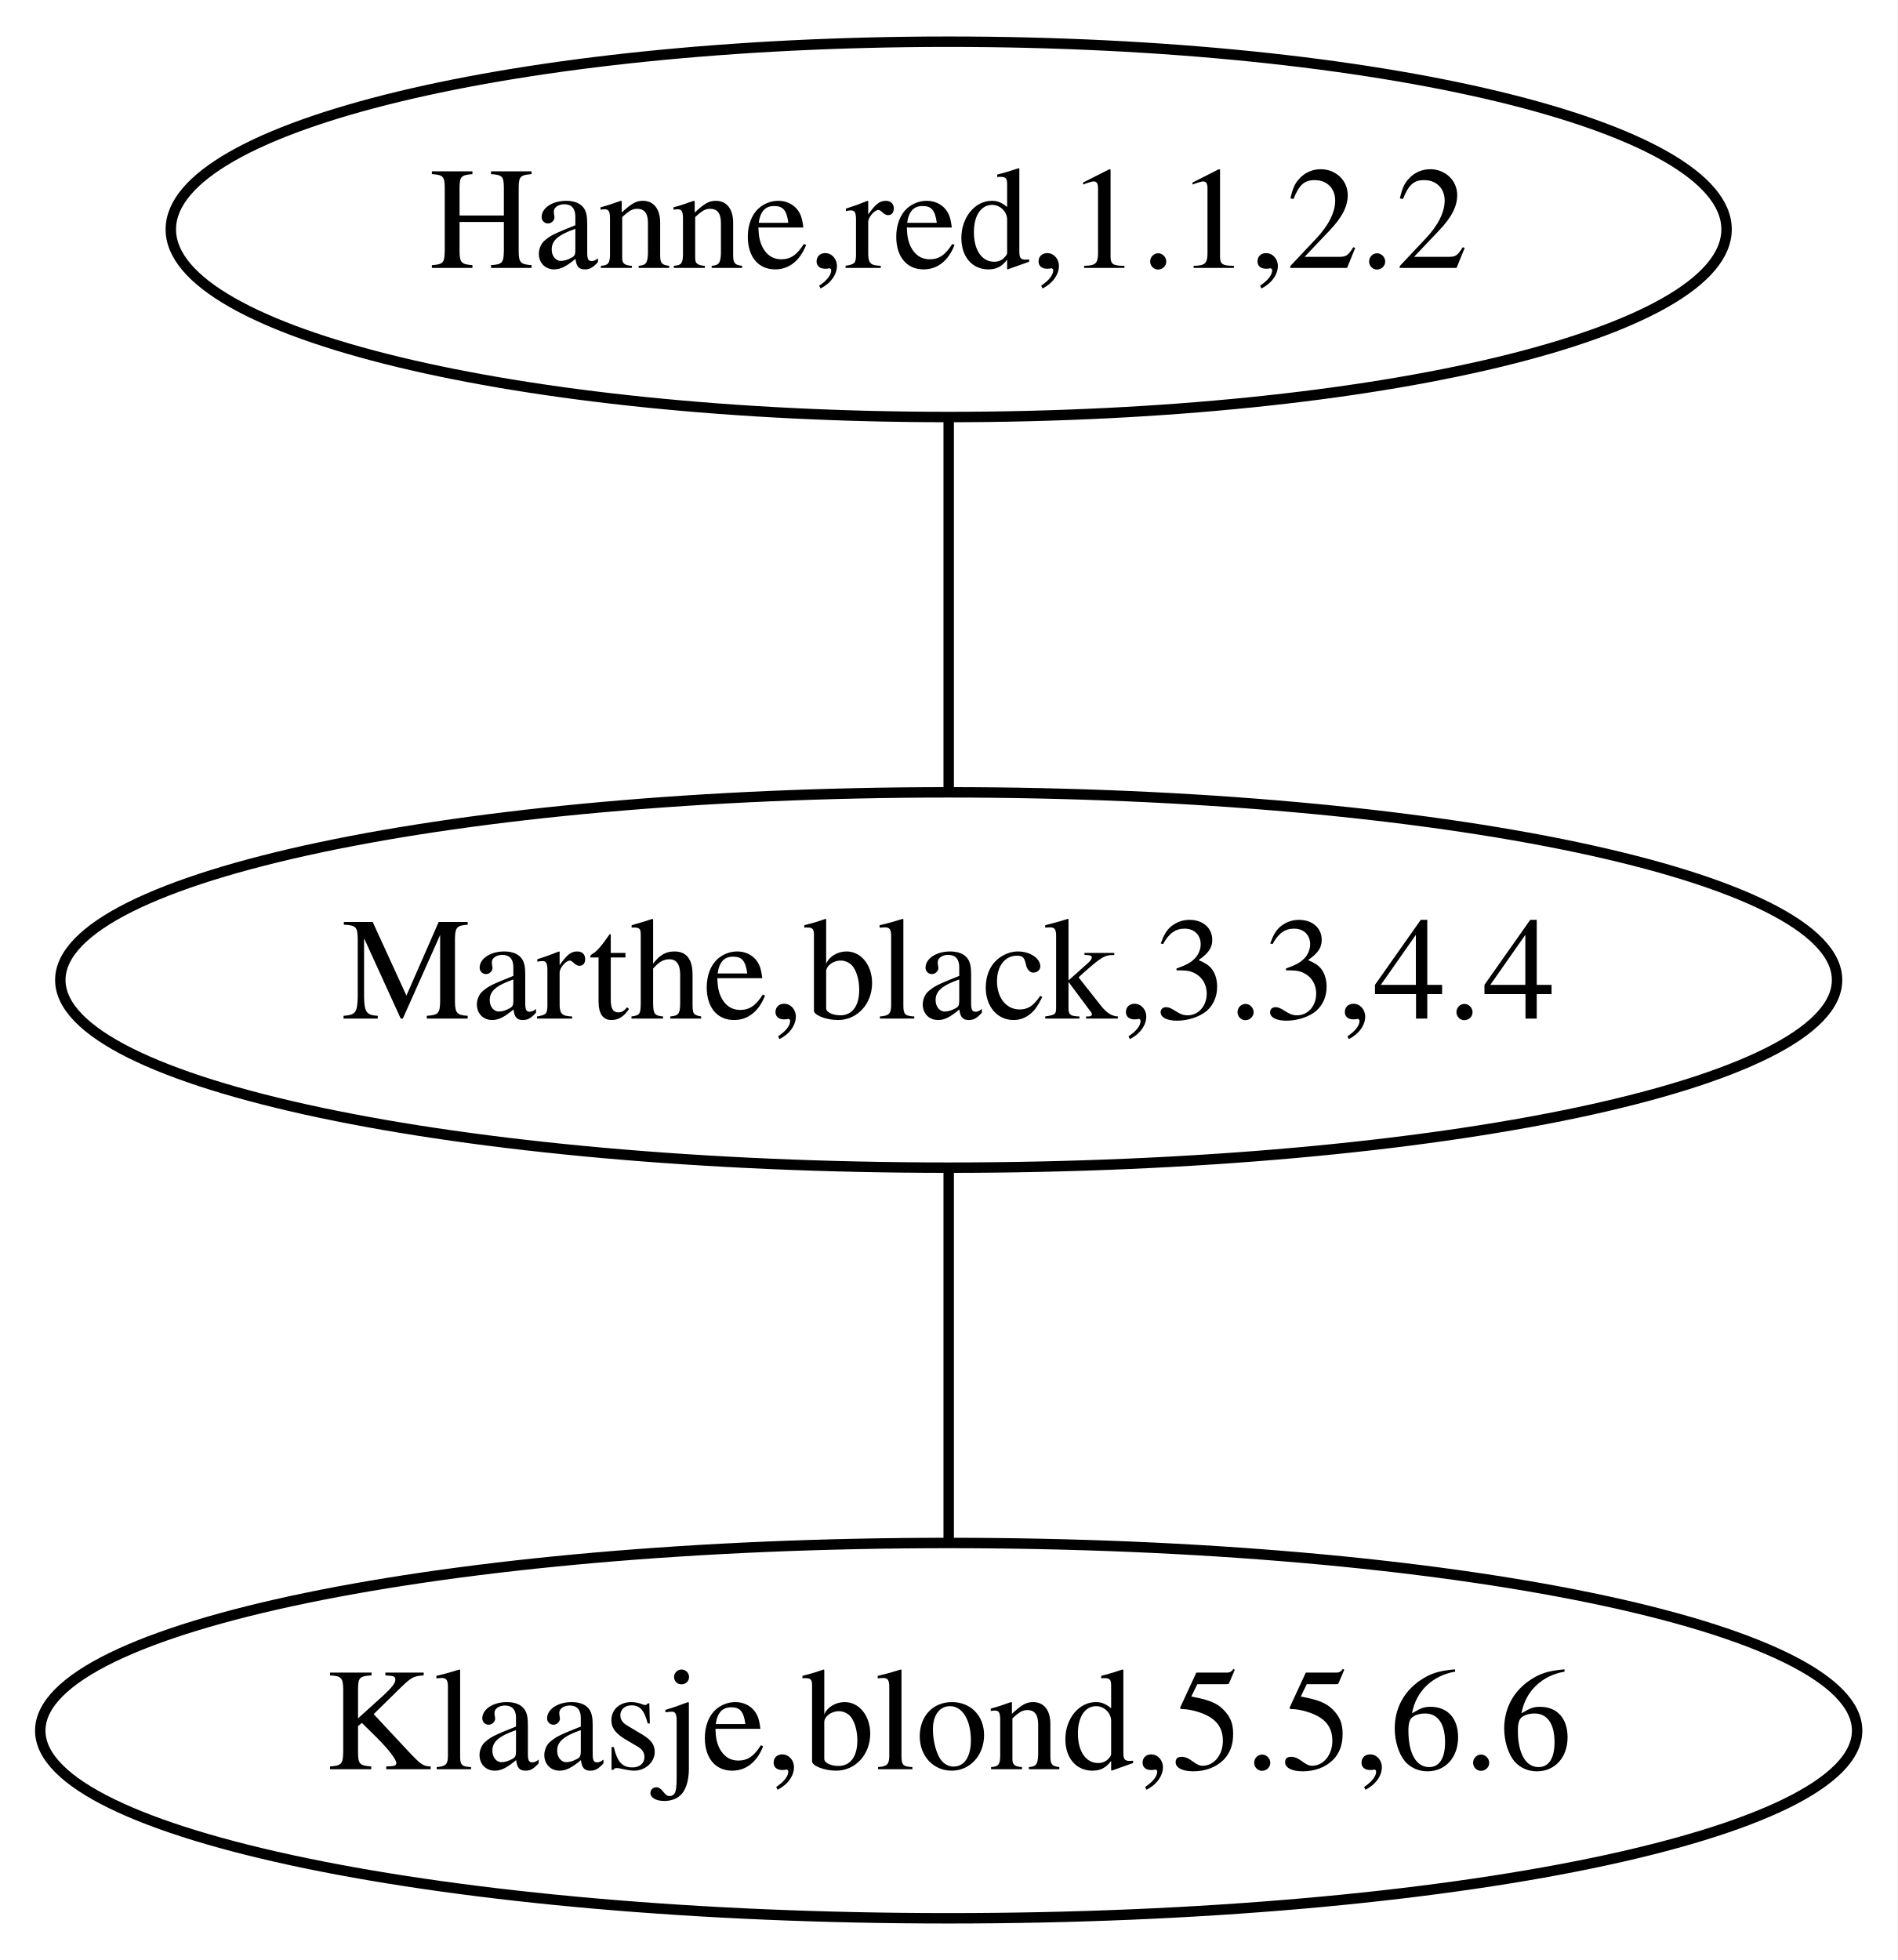
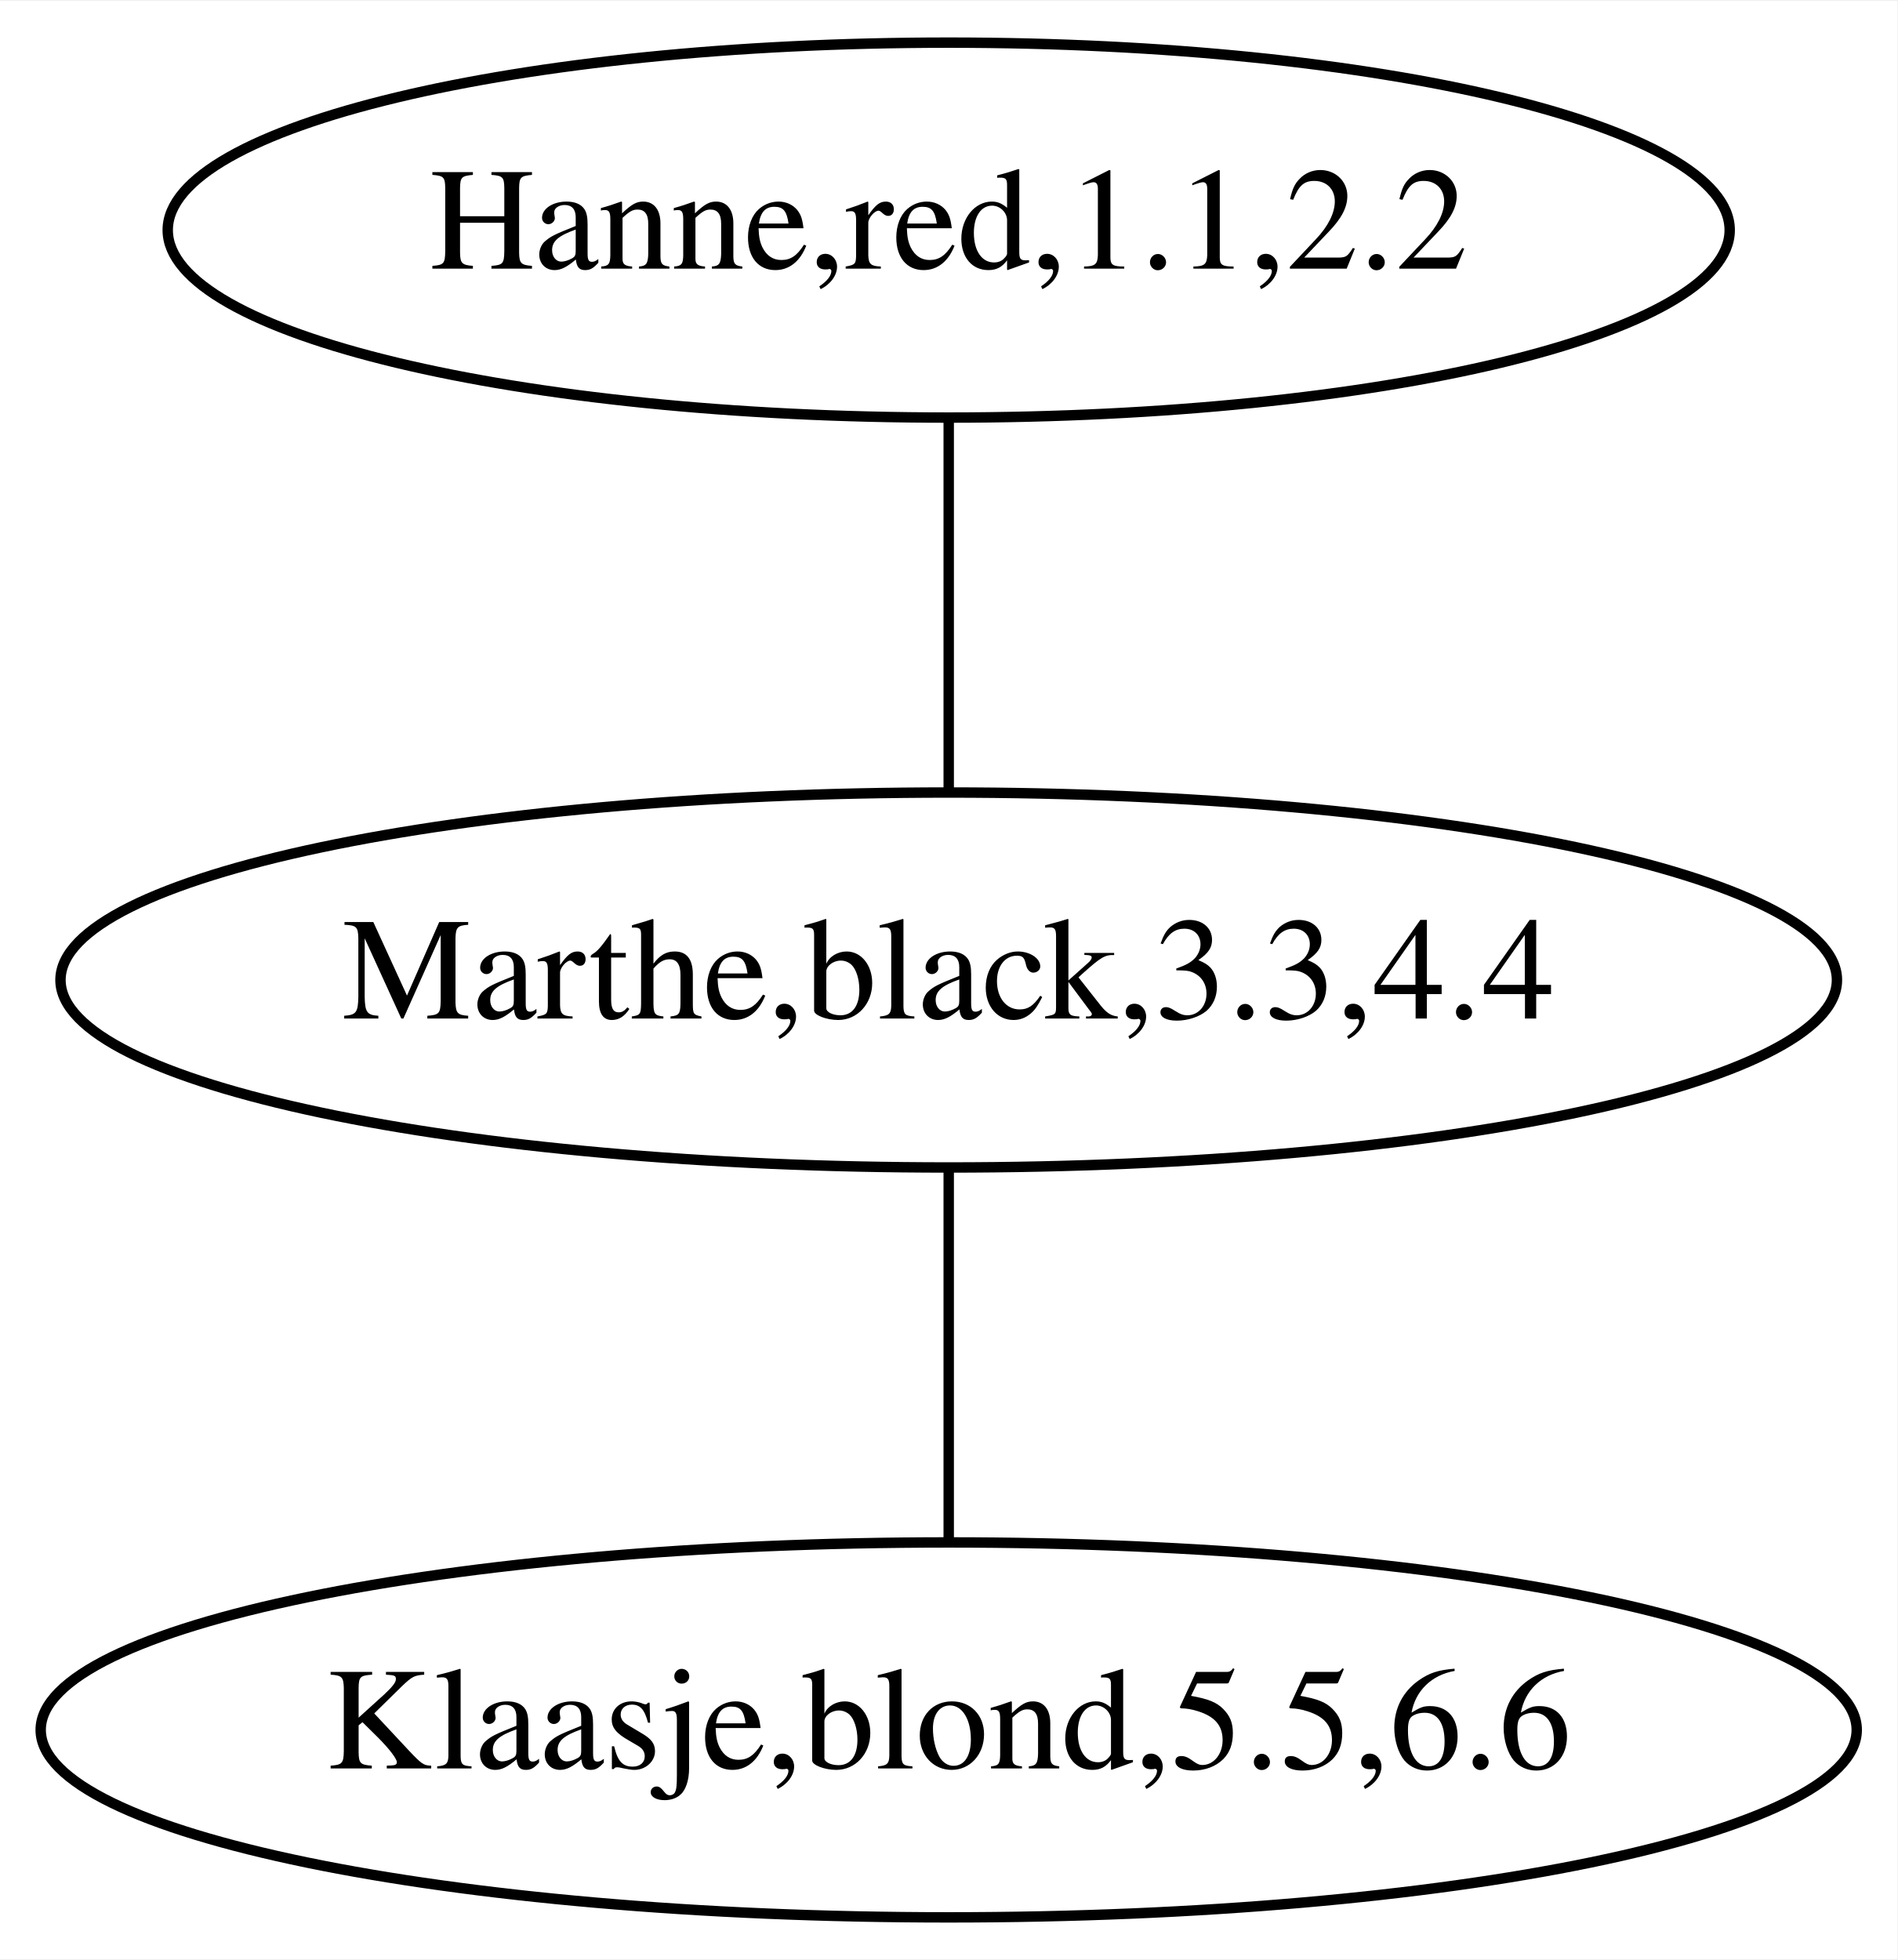
- <svg xmlns="http://www.w3.org/2000/svg" width="182pt" height="188pt" viewBox="0.00 0.00 182.00 188.00">
+ <svg xmlns="http://www.w3.org/2000/svg" width="182pt" height="188pt" viewBox="0.00 0.00 182.18 188.00">
  <g id="graph0" class="graph" transform="scale(1 1) rotate(0) translate(4 184)">
-     <polygon fill="white" stroke="none" points="-4,4 -4,-184 178,-184 178,4 -4,4" />
+     <polygon fill="white" stroke="none" points="-4,4 -4,-184 178.185,-184 178.185,4 -4,4" />
    <g id="node1" class="node">
-       <ellipse fill="none" stroke="black" cx="87" cy="-90" rx="85.214" ry="18" />
-       <text text-anchor="middle" x="87" y="-86.3" font-family="Times,serif" font-size="14.00">Marthe,black,3.3,4.4</text>
+       <ellipse fill="none" stroke="black" cx="87.092" cy="-90" rx="85.285" ry="18" />
+       <text text-anchor="middle" x="87.092" y="-86.3" font-family="Times,serif" font-size="14.00">Marthe,black,3.3,4.4</text>
    </g>
    <g id="node3" class="node">
-       <ellipse fill="none" stroke="black" cx="87" cy="-18" rx="87.138" ry="18" />
-       <text text-anchor="middle" x="87" y="-14.3" font-family="Times,serif" font-size="14.00">Klaasje,blond,5.5,6.6</text>
+       <ellipse fill="none" stroke="black" cx="87.092" cy="-18" rx="87.185" ry="18" />
+       <text text-anchor="middle" x="87.092" y="-14.3" font-family="Times,serif" font-size="14.00">Klaasje,blond,5.5,6.6</text>
    </g>
    <g id="edge2" class="edge">
-       <path fill="none" stroke="black" d="M87,-71.697C87,-60.846 87,-46.917 87,-36.104" />
+       <path fill="none" stroke="black" d="M87.092,-71.697C87.092,-60.846 87.092,-46.917 87.092,-36.104" />
    </g>
    <g id="node2" class="node">
-       <ellipse fill="none" stroke="black" cx="87" cy="-162" rx="74.615" ry="18" />
-       <text text-anchor="middle" x="87" y="-158.3" font-family="Times,serif" font-size="14.00">Hanne,red,1.1,2.2</text>
+       <ellipse fill="none" stroke="black" cx="87.092" cy="-162" rx="74.987" ry="18" />
+       <text text-anchor="middle" x="87.092" y="-158.3" font-family="Times,serif" font-size="14.00">Hanne,red,1.1,2.2</text>
    </g>
    <g id="edge1" class="edge">
-       <path fill="none" stroke="black" d="M87,-143.697C87,-132.846 87,-118.917 87,-108.104" />
+       <path fill="none" stroke="black" d="M87.092,-143.697C87.092,-132.846 87.092,-118.917 87.092,-108.104" />
    </g>
  </g>
</svg>
